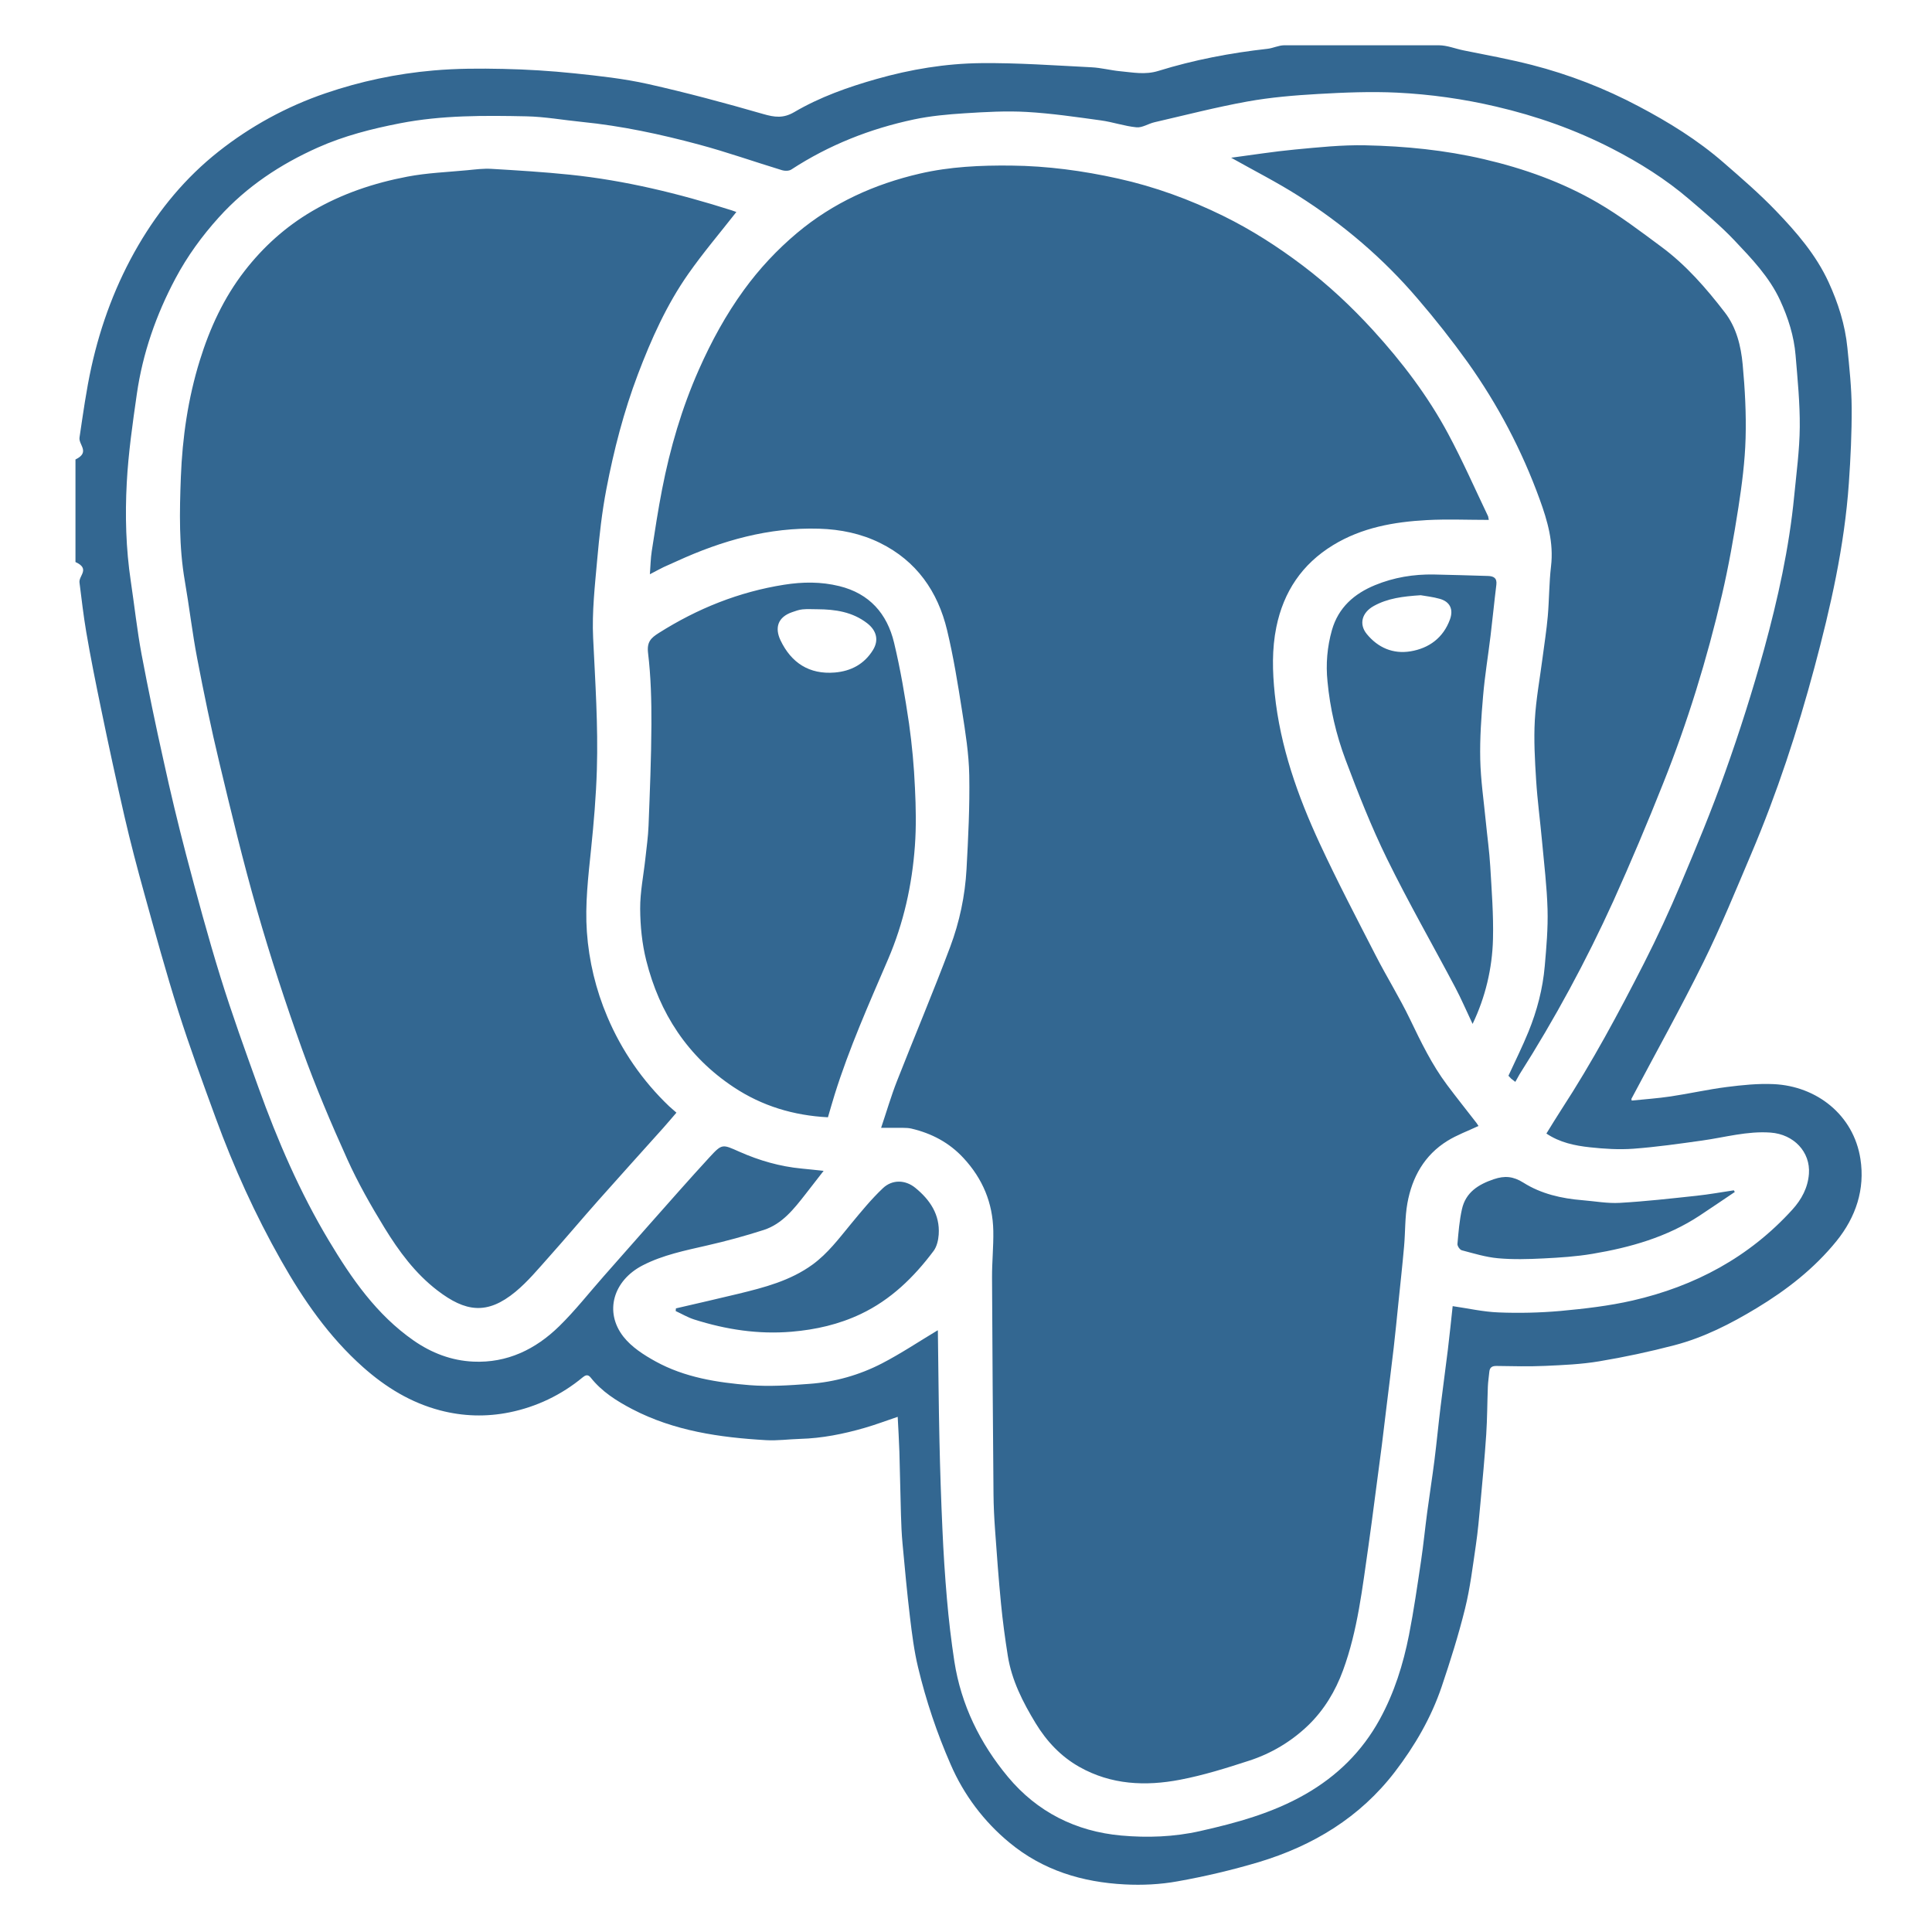
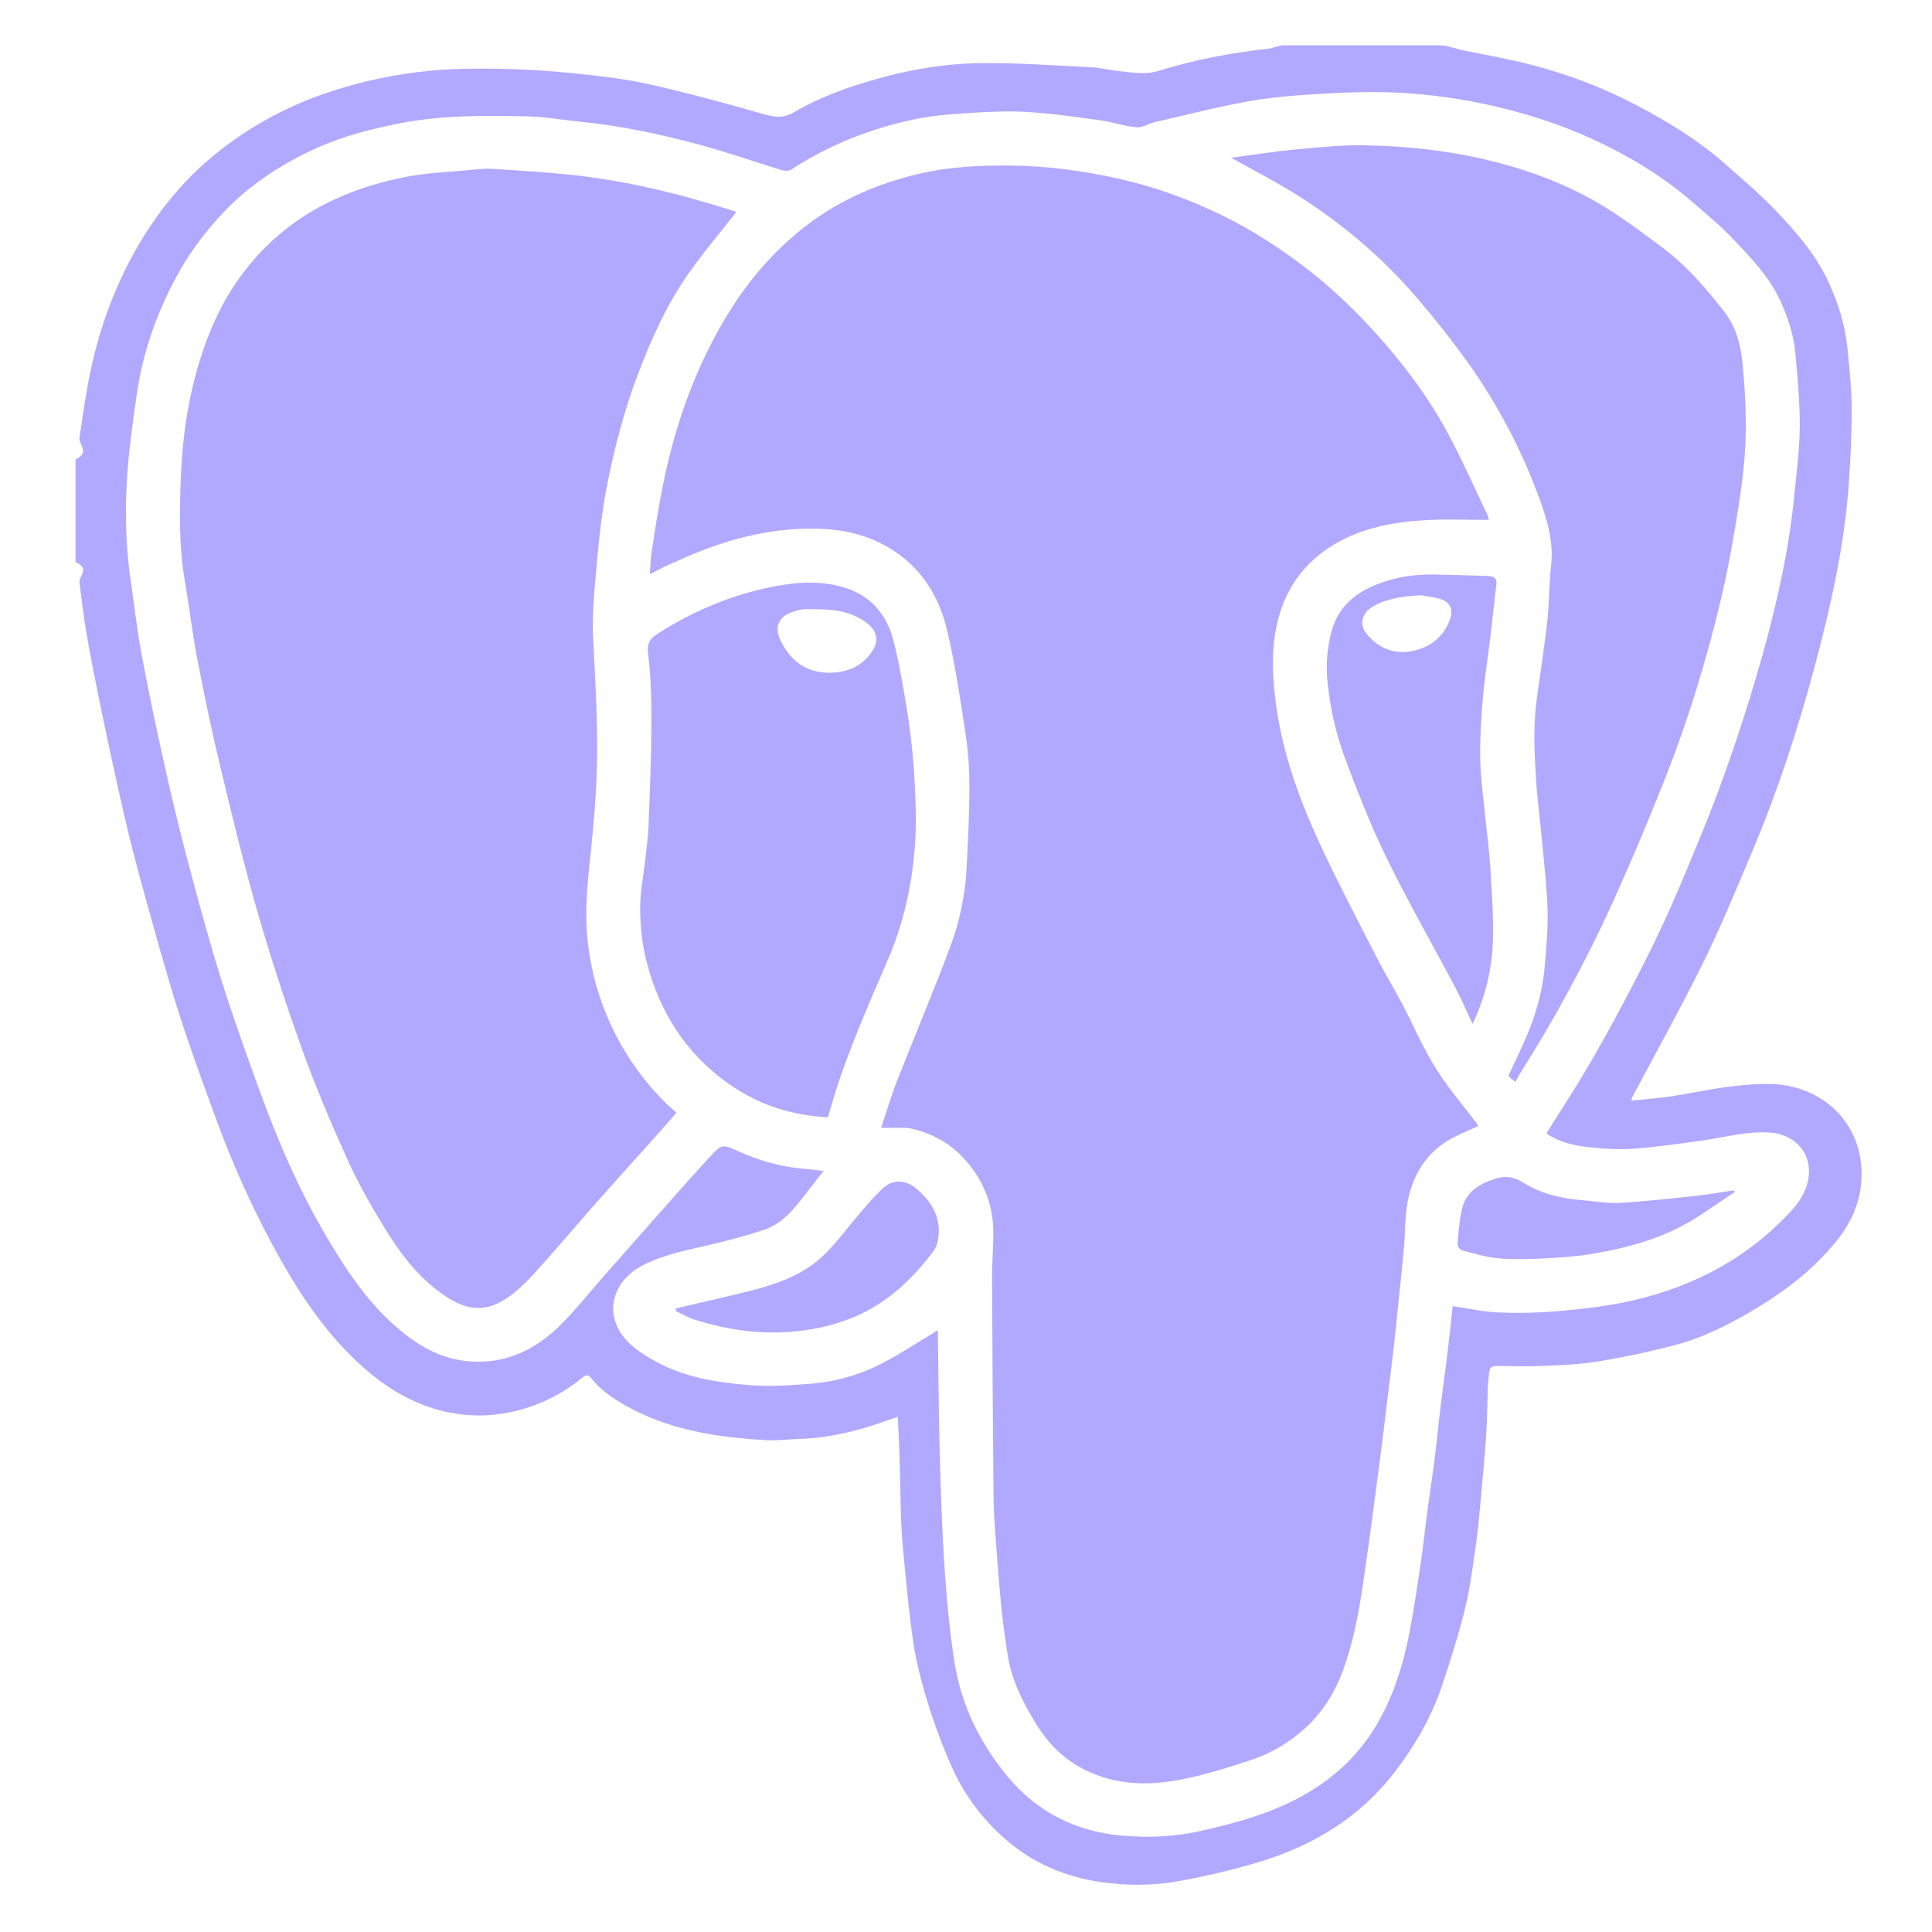
<svg xmlns="http://www.w3.org/2000/svg" width="128" height="128" viewBox="0 0 128 128" fill="none">
-   <path fill-rule="evenodd" clip-rule="evenodd" d="M123.258 76.784C122.808 73.866 120.357 71.955 117.506 71.826C116.474 71.779 115.426 71.887 114.397 72.018C113.154 72.176 111.926 72.456 110.686 72.641C109.829 72.769 108.96 72.828 108.104 72.916L108.083 72.805C109.681 69.787 111.346 66.802 112.858 63.741C114.017 61.393 115.009 58.96 116.034 56.547C117.73 52.549 119.085 48.427 120.207 44.238C121.282 40.227 122.202 36.172 122.491 32.011C122.607 30.349 122.687 28.68 122.678 27.016C122.67 25.689 122.527 24.36 122.394 23.037C122.244 21.521 121.786 20.084 121.152 18.701C120.316 16.879 119.02 15.384 117.656 13.964C116.564 12.827 115.363 11.791 114.172 10.756C112.474 9.279 110.565 8.1 108.582 7.053C106.336 5.859 103.956 4.936 101.492 4.303C99.999 3.922 98.472 3.639 96.96 3.337C96.416 3.227 95.871 3 95.327 3H85.086C84.716 3 84.349 3.191 83.976 3.233C81.524 3.506 79.101 3.968 76.748 4.697C75.868 4.97 75.064 4.798 74.228 4.721C73.587 4.662 72.957 4.49 72.316 4.458C69.874 4.336 67.429 4.157 64.988 4.183C62.649 4.207 60.334 4.592 58.07 5.235C56.175 5.773 54.321 6.43 52.623 7.426C51.896 7.852 51.32 7.772 50.568 7.555C48.041 6.826 45.496 6.141 42.929 5.566C41.329 5.208 39.684 5.03 38.05 4.859C36.482 4.696 34.908 4.598 33.332 4.565C31.794 4.532 30.245 4.533 28.714 4.669C26.275 4.881 23.872 5.389 21.556 6.182C18.991 7.058 16.595 8.365 14.47 10.047C12.303 11.762 10.565 13.856 9.167 16.247C7.694 18.77 6.684 21.471 6.056 24.308C5.716 25.845 5.501 27.425 5.268 28.986C5.195 29.472 6 29.958 5 30.442V37.236C6 37.688 5.208 38.139 5.266 38.592C5.405 39.681 5.528 40.779 5.712 41.86C6.003 43.571 6.348 45.277 6.7 46.977C7.189 49.353 7.704 51.724 8.246 54.088C8.642 55.808 9.093 57.518 9.565 59.219C10.286 61.817 10.996 64.42 11.811 66.989C12.568 69.376 13.435 71.729 14.295 74.082C15.486 77.337 16.912 80.487 18.622 83.506C20.101 86.12 21.791 88.568 24.058 90.582C25.552 91.909 27.215 92.929 29.151 93.439C30.672 93.839 32.218 93.887 33.775 93.568C35.549 93.207 37.206 92.413 38.599 91.257C38.762 91.123 38.941 91.021 39.134 91.267C39.869 92.198 40.853 92.819 41.882 93.356C44.659 94.804 47.685 95.238 50.759 95.415C51.503 95.458 52.255 95.351 53.005 95.33C54.466 95.29 55.886 95.005 57.283 94.601C58.015 94.389 58.73 94.12 59.475 93.869C59.514 94.662 59.564 95.426 59.587 96.19L59.691 100.356C59.71 100.99 59.735 101.626 59.794 102.257C59.945 103.884 60.093 105.512 60.287 107.134C60.422 108.252 60.562 109.379 60.825 110.47C61.352 112.672 62.074 114.824 62.983 116.898C63.853 118.912 65.19 120.689 66.883 122.083C69.103 123.919 71.705 124.702 74.515 124.847C75.677 124.908 76.872 124.851 78.016 124.643C79.834 124.32 81.633 123.894 83.403 123.368C86.994 122.284 90.098 120.412 92.417 117.387C93.737 115.663 94.821 113.798 95.517 111.739C96.091 110.038 96.632 108.32 97.062 106.579C97.402 105.207 97.57 103.792 97.777 102.391C97.914 101.464 97.996 100.528 98.082 99.594C98.222 98.077 98.365 96.561 98.466 95.041C98.536 93.983 98.533 92.92 98.575 91.86C98.588 91.537 98.64 91.216 98.67 90.894C98.698 90.596 98.848 90.493 99.152 90.498C100.223 90.514 101.296 90.542 102.364 90.494C103.561 90.44 104.769 90.389 105.947 90.191C107.626 89.911 109.291 89.555 110.937 89.124C112.88 88.616 114.662 87.706 116.377 86.669C118.375 85.462 120.196 84.046 121.674 82.222C122.959 80.631 123.568 78.792 123.258 76.784ZM119.846 77.766C119.78 78.681 119.361 79.465 118.753 80.135C115.884 83.298 112.285 85.217 108.168 86.162C106.604 86.52 104.99 86.706 103.389 86.854C102.021 86.974 100.647 87.007 99.275 86.951C98.269 86.913 97.271 86.683 96.243 86.535C96.14 87.475 96.042 88.454 95.923 89.431L95.444 93.176C95.299 94.363 95.186 95.554 95.037 96.74C94.891 97.891 94.709 99.038 94.556 100.189C94.413 101.261 94.308 102.338 94.149 103.408C93.904 105.048 93.67 106.692 93.35 108.319C92.966 110.264 92.377 112.148 91.416 113.902C90.244 116.043 88.582 117.674 86.467 118.882C84.287 120.128 81.904 120.776 79.488 121.318C77.778 121.702 76.016 121.765 74.284 121.609C71.28 121.337 68.716 120.052 66.778 117.723C64.928 115.5 63.676 112.952 63.228 110.068C63.019 108.695 62.855 107.316 62.737 105.932C62.604 104.394 62.505 102.854 62.438 101.312C62.349 99.356 62.284 97.399 62.241 95.441C62.188 93.035 62.171 90.629 62.137 88.223L62.131 88.131C60.907 88.865 59.704 89.669 58.428 90.331C56.937 91.102 55.304 91.563 53.63 91.684C52.312 91.784 50.977 91.875 49.665 91.77C47.514 91.597 45.365 91.26 43.439 90.201C42.658 89.771 41.843 89.248 41.305 88.561C40.015 86.915 40.633 84.835 42.578 83.834C43.922 83.141 45.389 82.852 46.846 82.515C48.114 82.227 49.369 81.884 50.607 81.486C51.829 81.086 52.6 80.095 53.361 79.123L54.567 77.572C54.064 77.519 53.59 77.465 53.116 77.421C51.677 77.285 50.304 76.889 48.991 76.307C47.867 75.81 47.85 75.756 47.026 76.65C45.65 78.144 44.312 79.673 42.964 81.192C41.972 82.309 40.986 83.433 39.999 84.553C39.021 85.661 38.105 86.832 37.052 87.863C35.488 89.394 33.603 90.315 31.354 90.211C29.911 90.145 28.59 89.639 27.402 88.812C24.95 87.104 23.298 84.715 21.794 82.206C19.867 78.991 18.388 75.566 17.122 72.047C16.246 69.615 15.366 67.181 14.601 64.714C13.77 62.033 13.041 59.318 12.324 56.604C11.788 54.553 11.294 52.492 10.842 50.422C10.315 48.071 9.826 45.711 9.378 43.343C9.08 41.744 8.907 40.122 8.666 38.512C8.341 36.342 8.281 34.152 8.399 31.973C8.504 30.01 8.786 28.052 9.066 26.102C9.454 23.404 10.343 20.858 11.622 18.454C12.405 16.981 13.377 15.642 14.501 14.398C16.346 12.356 18.579 10.88 21.063 9.772C22.799 8.998 24.633 8.532 26.502 8.168C29.276 7.628 32.075 7.649 34.875 7.707C36.099 7.732 37.318 7.955 38.541 8.076C41.174 8.338 43.755 8.892 46.303 9.576C48.16 10.074 49.979 10.719 51.821 11.279C52.006 11.335 52.277 11.33 52.428 11.231C54.924 9.602 57.652 8.527 60.553 7.912C61.654 7.679 62.79 7.577 63.916 7.505C65.285 7.418 66.665 7.338 68.031 7.417C69.673 7.511 71.307 7.753 72.939 7.977C73.731 8.085 74.504 8.36 75.298 8.435C75.678 8.471 76.081 8.193 76.483 8.1C78.532 7.627 80.572 7.1 82.639 6.726C84.178 6.448 85.75 6.317 87.315 6.227C89.06 6.127 90.818 6.054 92.562 6.138C94.77 6.247 96.964 6.556 99.117 7.061C101.794 7.684 104.362 8.589 106.803 9.845C108.627 10.783 110.361 11.871 111.922 13.209C112.945 14.087 113.992 14.954 114.916 15.932C116.056 17.138 117.219 18.345 117.934 19.89C118.472 21.055 118.856 22.261 118.962 23.537C119.094 25.123 119.254 26.715 119.239 28.303C119.225 29.822 119.018 31.34 118.871 32.855C118.537 36.309 117.786 39.688 116.874 43.022C116.111 45.776 115.248 48.501 114.285 51.192C113.406 53.673 112.392 56.109 111.367 58.535C110.612 60.332 109.793 62.101 108.909 63.838C107.232 67.124 105.488 70.376 103.471 73.471C103.123 74.006 102.793 74.554 102.453 75.1C103.333 75.694 104.33 75.903 105.334 76.011C106.289 76.115 107.263 76.177 108.217 76.106C109.744 75.993 111.266 75.775 112.784 75.562C114.288 75.352 115.762 74.924 117.306 75.037C118.848 75.149 119.951 76.321 119.846 77.766ZM97.833 74.413C97.178 73.567 96.51 72.731 95.869 71.875C94.863 70.531 94.14 69.03 93.414 67.522C92.726 66.093 91.882 64.74 91.157 63.327C89.892 60.862 88.604 58.405 87.439 55.892C85.974 52.735 84.819 49.466 84.455 45.969C84.301 44.489 84.262 43.011 84.561 41.545C85.04 39.204 86.263 37.373 88.319 36.117C90.226 34.952 92.351 34.576 94.528 34.458C95.879 34.385 97.236 34.445 98.638 34.445L98.591 34.208C97.719 32.385 96.904 30.531 95.95 28.751C94.604 26.239 92.882 23.974 90.964 21.874C89.543 20.319 88.004 18.876 86.318 17.601C84.66 16.346 82.913 15.225 81.049 14.308C78.826 13.215 76.511 12.37 74.082 11.831C71.748 11.313 69.399 10.996 67.005 10.97C64.963 10.948 62.934 11.04 60.945 11.501C57.943 12.196 55.197 13.432 52.808 15.434C51.486 16.543 50.305 17.809 49.291 19.204C48.095 20.847 47.13 22.621 46.305 24.481C45.173 27.033 44.396 29.689 43.865 32.419C43.599 33.78 43.391 35.153 43.179 36.525C43.105 37.005 43.099 37.496 43.056 38.046C43.425 37.854 43.691 37.706 43.963 37.574L44.848 37.177C47.841 35.808 50.942 34.927 54.275 35.028C55.691 35.071 57.046 35.351 58.305 35.971C60.72 37.162 62.133 39.187 62.747 41.75C63.171 43.519 63.461 45.323 63.743 47.122C63.964 48.527 64.19 49.947 64.216 51.364C64.253 53.435 64.148 55.51 64.035 57.58C63.938 59.34 63.574 61.075 62.955 62.726C61.835 65.719 60.587 68.663 59.421 71.639C59.036 72.622 58.74 73.64 58.376 74.721C58.938 74.721 59.394 74.717 59.85 74.723C60.028 74.726 60.21 74.731 60.382 74.772C61.722 75.088 62.884 75.695 63.837 76.726C65.108 78.098 65.775 79.699 65.809 81.552C65.828 82.579 65.72 83.609 65.725 84.636C65.746 89.422 65.782 94.208 65.822 98.993C65.829 99.775 65.868 100.558 65.924 101.339C66.041 102.974 66.159 104.61 66.319 106.241C66.431 107.398 66.587 108.553 66.77 109.702C67.029 111.33 67.77 112.779 68.611 114.164C69.335 115.355 70.276 116.367 71.516 117.065C73.623 118.251 75.892 118.35 78.179 117.913C79.724 117.618 81.241 117.144 82.741 116.655C84.216 116.182 85.563 115.376 86.678 114.301C87.729 113.282 88.475 112.04 88.978 110.669C89.954 108.01 90.258 105.21 90.662 102.432C90.813 101.392 90.944 100.349 91.082 99.307C91.239 98.121 91.398 96.936 91.55 95.751C91.662 94.868 91.764 93.983 91.872 93.1C92.026 91.832 92.189 90.565 92.336 89.296C92.449 88.315 92.545 87.33 92.645 86.347C92.774 85.091 92.913 83.835 93.024 82.577C93.11 81.622 93.075 80.65 93.244 79.713C93.555 77.995 94.367 76.533 95.89 75.588C96.527 75.193 97.246 74.933 97.953 74.599L97.833 74.413ZM40.236 67.361C39.477 65.575 39.019 63.675 38.882 61.739C38.754 59.914 38.971 58.096 39.158 56.279C39.34 54.519 39.491 52.751 39.544 50.983C39.632 48.077 39.436 45.175 39.297 42.271C39.213 40.542 39.414 38.792 39.568 37.059C39.707 35.498 39.88 33.933 40.175 32.395C40.67 29.814 41.327 27.27 42.261 24.804C43.148 22.466 44.167 20.189 45.606 18.139C46.592 16.733 47.711 15.419 48.786 14.045L48.467 13.932C44.969 12.821 41.414 11.953 37.758 11.574C36.029 11.395 34.294 11.29 32.56 11.187C32.028 11.155 31.488 11.227 30.954 11.278C29.632 11.404 28.294 11.454 26.993 11.702C24.779 12.123 22.655 12.831 20.688 13.984C18.922 15.019 17.439 16.357 16.197 17.962C14.825 19.734 13.902 21.738 13.239 23.875C12.456 26.396 12.083 28.99 11.982 31.608C11.894 33.903 11.85 36.211 12.246 38.497C12.541 40.199 12.738 41.919 13.063 43.614C13.506 45.925 13.981 48.231 14.53 50.518C15.315 53.792 16.099 57.071 17.029 60.305C17.919 63.404 18.923 66.475 20.011 69.509C20.901 71.985 21.93 74.415 23.014 76.813C23.72 78.375 24.575 79.878 25.471 81.341C26.424 82.894 27.508 84.368 28.979 85.495C30.835 86.918 32.272 87.139 34.158 85.578C34.966 84.909 35.649 84.083 36.352 83.296C37.469 82.046 38.547 80.762 39.659 79.508C41.075 77.91 42.509 76.329 43.932 74.739C44.233 74.403 44.522 74.057 44.815 73.717L44.331 73.292C42.574 71.617 41.18 69.598 40.236 67.361ZM93.924 19.792C95.088 21.145 96.192 22.547 97.233 23.996C99.233 26.805 100.831 29.838 102.008 33.083C102.529 34.513 102.945 35.957 102.759 37.522C102.63 38.618 102.641 39.73 102.544 40.832C102.463 41.749 102.318 42.661 102.199 43.575C102.021 44.953 101.763 46.327 101.686 47.711C101.613 49.028 101.689 50.359 101.772 51.679C101.856 53.02 102.037 54.355 102.16 55.694C102.299 57.212 102.486 58.73 102.529 60.251C102.564 61.5 102.453 62.757 102.344 64.004C102.214 65.506 101.833 66.96 101.265 68.355C100.866 69.337 100.389 70.289 99.938 71.272L100.119 71.464L100.394 71.677L100.671 71.181C103.01 67.5 105.089 63.659 106.893 59.688C108.047 57.124 109.143 54.535 110.18 51.922C111.804 47.858 113.089 43.68 114.083 39.419C114.529 37.506 114.87 35.564 115.173 33.622C115.409 32.104 115.606 30.568 115.65 29.036C115.697 27.411 115.607 25.773 115.457 24.152C115.345 22.928 115.043 21.696 114.276 20.701C113.043 19.099 111.712 17.567 110.075 16.355C108.697 15.334 107.324 14.287 105.845 13.428C103.5 12.068 100.962 11.162 98.31 10.545C95.722 9.942 93.1 9.682 90.461 9.627C88.905 9.594 87.342 9.761 85.789 9.907C84.382 10.039 82.984 10.264 81.567 10.45C83.087 11.305 84.586 12.065 86 12.961C88.973 14.844 91.637 17.11 93.924 19.792ZM55.299 72.514C56.26 69.441 57.569 66.507 58.837 63.555C59.865 61.161 60.427 58.639 60.614 56.049C60.707 54.772 60.681 53.479 60.618 52.198C60.556 50.773 60.425 49.352 60.226 47.939C59.96 46.138 59.657 44.336 59.231 42.568C58.769 40.655 57.604 39.323 55.608 38.832C54.392 38.533 53.184 38.545 51.955 38.739C48.953 39.212 46.205 40.318 43.645 41.938C43.13 42.264 42.847 42.527 42.936 43.266C43.124 44.831 43.165 46.421 43.158 48.001C43.148 50.237 43.053 52.473 42.968 54.708C42.94 55.436 42.835 56.16 42.757 56.885C42.637 57.995 42.406 59.104 42.413 60.212C42.42 61.354 42.537 62.523 42.814 63.629C43.694 67.136 45.558 70.006 48.613 72.031C50.492 73.276 52.571 73.904 54.853 74.023C55.008 73.499 55.146 73.004 55.299 72.514ZM51.713 42.427C51.311 41.583 51.541 40.884 52.473 40.56C52.7 40.48 52.934 40.395 53.17 40.372C53.494 40.34 53.824 40.364 54.152 40.364C55.334 40.37 56.471 40.535 57.447 41.287C58.073 41.769 58.241 42.409 57.836 43.066C57.261 43.998 56.384 44.466 55.307 44.556C53.61 44.697 52.419 43.906 51.713 42.427ZM98.753 42.119C98.889 40.995 98.998 39.868 99.137 38.744C99.193 38.292 98.955 38.17 98.576 38.159C97.384 38.126 96.192 38.084 95 38.062C93.656 38.038 92.348 38.254 91.104 38.765C89.724 39.333 88.673 40.243 88.244 41.745C87.93 42.853 87.831 44.01 87.951 45.155C88.118 46.925 88.519 48.666 89.144 50.331C89.978 52.552 90.851 54.772 91.894 56.9C93.307 59.781 94.906 62.57 96.407 65.407C96.808 66.164 97.145 66.954 97.563 67.838C98.406 66.081 98.866 64.164 98.914 62.216C98.955 60.606 98.826 58.989 98.732 57.378C98.673 56.392 98.534 55.412 98.438 54.428C98.304 53.057 98.101 51.687 98.07 50.313C98.039 48.916 98.138 47.511 98.258 46.116C98.371 44.778 98.592 43.451 98.753 42.119ZM96.064 41.037C95.621 42.26 94.674 42.95 93.446 43.153C92.301 43.341 91.298 42.918 90.552 42.005C90.021 41.355 90.224 40.585 91.02 40.146C91.934 39.64 92.939 39.512 94.124 39.435C94.446 39.494 94.931 39.543 95.392 39.675C96.061 39.864 96.308 40.367 96.064 41.037ZM60.642 78.697C59.987 78.162 59.121 78.131 58.498 78.718C57.725 79.448 57.045 80.283 56.365 81.106C55.58 82.057 54.844 83.046 53.831 83.783C52.357 84.854 50.639 85.298 48.912 85.718C47.539 86.052 46.16 86.362 44.783 86.683L44.766 86.861C45.175 87.05 45.571 87.286 45.997 87.421C48.097 88.086 50.233 88.417 52.452 88.229C54.054 88.093 55.58 87.744 57.026 87.058C59.016 86.115 60.547 84.621 61.849 82.883C62.067 82.593 62.166 82.164 62.192 81.79C62.281 80.469 61.61 79.487 60.642 78.697ZM112.393 79.223C110.703 79.404 109.011 79.596 107.316 79.693C106.498 79.74 105.668 79.584 104.842 79.517C103.457 79.405 102.105 79.097 100.934 78.357C100.256 77.93 99.693 77.882 98.973 78.124C97.945 78.47 97.106 78.996 96.858 80.11C96.689 80.863 96.628 81.643 96.56 82.414C96.547 82.55 96.717 82.8 96.847 82.834C97.64 83.043 98.437 83.29 99.248 83.363C100.244 83.453 101.258 83.424 102.261 83.374C103.344 83.32 104.434 83.25 105.501 83.07C108.016 82.648 110.449 81.96 112.61 80.534C113.389 80.019 114.161 79.493 114.935 78.972L114.871 78.862C114.045 78.985 113.223 79.135 112.393 79.223Z" fill="#336791" />
+   <path fill-rule="evenodd" clip-rule="evenodd" d="M123.258 76.784C122.808 73.866 120.357 71.955 117.506 71.826C116.474 71.779 115.426 71.887 114.397 72.018C113.154 72.176 111.926 72.456 110.686 72.641C109.829 72.769 108.96 72.828 108.104 72.916L108.083 72.805C109.681 69.787 111.346 66.802 112.858 63.741C114.017 61.393 115.009 58.96 116.034 56.547C117.73 52.549 119.085 48.427 120.207 44.238C121.282 40.227 122.202 36.172 122.491 32.011C122.607 30.349 122.687 28.68 122.678 27.016C122.67 25.689 122.527 24.36 122.394 23.037C122.244 21.521 121.786 20.084 121.152 18.701C120.316 16.879 119.02 15.384 117.656 13.964C116.564 12.827 115.363 11.791 114.172 10.756C112.474 9.279 110.565 8.1 108.582 7.053C106.336 5.859 103.956 4.936 101.492 4.303C99.999 3.922 98.472 3.639 96.96 3.337C96.416 3.227 95.871 3 95.327 3H85.086C84.716 3 84.349 3.191 83.976 3.233C81.524 3.506 79.101 3.968 76.748 4.697C75.868 4.97 75.064 4.798 74.228 4.721C73.587 4.662 72.957 4.49 72.316 4.458C69.874 4.336 67.429 4.157 64.988 4.183C62.649 4.207 60.334 4.592 58.07 5.235C56.175 5.773 54.321 6.43 52.623 7.426C51.896 7.852 51.32 7.772 50.568 7.555C48.041 6.826 45.496 6.141 42.929 5.566C41.329 5.208 39.684 5.03 38.05 4.859C36.482 4.696 34.908 4.598 33.332 4.565C31.794 4.532 30.245 4.533 28.714 4.669C26.275 4.881 23.872 5.389 21.556 6.182C18.991 7.058 16.595 8.365 14.47 10.047C12.303 11.762 10.565 13.856 9.167 16.247C7.694 18.77 6.684 21.471 6.056 24.308C5.716 25.845 5.501 27.425 5.268 28.986C5.195 29.472 6 29.958 5 30.442V37.236C6 37.688 5.208 38.139 5.266 38.592C5.405 39.681 5.528 40.779 5.712 41.86C6.003 43.571 6.348 45.277 6.7 46.977C7.189 49.353 7.704 51.724 8.246 54.088C8.642 55.808 9.093 57.518 9.565 59.219C10.286 61.817 10.996 64.42 11.811 66.989C12.568 69.376 13.435 71.729 14.295 74.082C15.486 77.337 16.912 80.487 18.622 83.506C20.101 86.12 21.791 88.568 24.058 90.582C25.552 91.909 27.215 92.929 29.151 93.439C30.672 93.839 32.218 93.887 33.775 93.568C35.549 93.207 37.206 92.413 38.599 91.257C38.762 91.123 38.941 91.021 39.134 91.267C39.869 92.198 40.853 92.819 41.882 93.356C44.659 94.804 47.685 95.238 50.759 95.415C51.503 95.458 52.255 95.351 53.005 95.33C54.466 95.29 55.886 95.005 57.283 94.601C58.015 94.389 58.73 94.12 59.475 93.869C59.514 94.662 59.564 95.426 59.587 96.19L59.691 100.356C59.71 100.99 59.735 101.626 59.794 102.257C59.945 103.884 60.093 105.512 60.287 107.134C60.422 108.252 60.562 109.379 60.825 110.47C61.352 112.672 62.074 114.824 62.983 116.898C63.853 118.912 65.19 120.689 66.883 122.083C69.103 123.919 71.705 124.702 74.515 124.847C75.677 124.908 76.872 124.851 78.016 124.643C79.834 124.32 81.633 123.894 83.403 123.368C86.994 122.284 90.098 120.412 92.417 117.387C93.737 115.663 94.821 113.798 95.517 111.739C96.091 110.038 96.632 108.32 97.062 106.579C97.402 105.207 97.57 103.792 97.777 102.391C97.914 101.464 97.996 100.528 98.082 99.594C98.222 98.077 98.365 96.561 98.466 95.041C98.536 93.983 98.533 92.92 98.575 91.86C98.588 91.537 98.64 91.216 98.67 90.894C98.698 90.596 98.848 90.493 99.152 90.498C100.223 90.514 101.296 90.542 102.364 90.494C103.561 90.44 104.769 90.389 105.947 90.191C107.626 89.911 109.291 89.555 110.937 89.124C112.88 88.616 114.662 87.706 116.377 86.669C118.375 85.462 120.196 84.046 121.674 82.222C122.959 80.631 123.568 78.792 123.258 76.784ZM119.846 77.766C119.78 78.681 119.361 79.465 118.753 80.135C115.884 83.298 112.285 85.217 108.168 86.162C106.604 86.52 104.99 86.706 103.389 86.854C102.021 86.974 100.647 87.007 99.275 86.951C98.269 86.913 97.271 86.683 96.243 86.535C96.14 87.475 96.042 88.454 95.923 89.431L95.444 93.176C95.299 94.363 95.186 95.554 95.037 96.74C94.891 97.891 94.709 99.038 94.556 100.189C94.413 101.261 94.308 102.338 94.149 103.408C93.904 105.048 93.67 106.692 93.35 108.319C92.966 110.264 92.377 112.148 91.416 113.902C90.244 116.043 88.582 117.674 86.467 118.882C84.287 120.128 81.904 120.776 79.488 121.318C77.778 121.702 76.016 121.765 74.284 121.609C71.28 121.337 68.716 120.052 66.778 117.723C64.928 115.5 63.676 112.952 63.228 110.068C63.019 108.695 62.855 107.316 62.737 105.932C62.604 104.394 62.505 102.854 62.438 101.312C62.349 99.356 62.284 97.399 62.241 95.441C62.188 93.035 62.171 90.629 62.137 88.223L62.131 88.131C60.907 88.865 59.704 89.669 58.428 90.331C56.937 91.102 55.304 91.563 53.63 91.684C52.312 91.784 50.977 91.875 49.665 91.77C47.514 91.597 45.365 91.26 43.439 90.201C42.658 89.771 41.843 89.248 41.305 88.561C40.015 86.915 40.633 84.835 42.578 83.834C43.922 83.141 45.389 82.852 46.846 82.515C48.114 82.227 49.369 81.884 50.607 81.486C51.829 81.086 52.6 80.095 53.361 79.123L54.567 77.572C54.064 77.519 53.59 77.465 53.116 77.421C51.677 77.285 50.304 76.889 48.991 76.307C47.867 75.81 47.85 75.756 47.026 76.65C45.65 78.144 44.312 79.673 42.964 81.192C41.972 82.309 40.986 83.433 39.999 84.553C39.021 85.661 38.105 86.832 37.052 87.863C35.488 89.394 33.603 90.315 31.354 90.211C29.911 90.145 28.59 89.639 27.402 88.812C24.95 87.104 23.298 84.715 21.794 82.206C19.867 78.991 18.388 75.566 17.122 72.047C16.246 69.615 15.366 67.181 14.601 64.714C13.77 62.033 13.041 59.318 12.324 56.604C11.788 54.553 11.294 52.492 10.842 50.422C10.315 48.071 9.826 45.711 9.378 43.343C9.08 41.744 8.907 40.122 8.666 38.512C8.341 36.342 8.281 34.152 8.399 31.973C8.504 30.01 8.786 28.052 9.066 26.102C9.454 23.404 10.343 20.858 11.622 18.454C12.405 16.981 13.377 15.642 14.501 14.398C16.346 12.356 18.579 10.88 21.063 9.772C22.799 8.998 24.633 8.532 26.502 8.168C29.276 7.628 32.075 7.649 34.875 7.707C36.099 7.732 37.318 7.955 38.541 8.076C41.174 8.338 43.755 8.892 46.303 9.576C48.16 10.074 49.979 10.719 51.821 11.279C52.006 11.335 52.277 11.33 52.428 11.231C54.924 9.602 57.652 8.527 60.553 7.912C61.654 7.679 62.79 7.577 63.916 7.505C65.285 7.418 66.665 7.338 68.031 7.417C69.673 7.511 71.307 7.753 72.939 7.977C73.731 8.085 74.504 8.36 75.298 8.435C75.678 8.471 76.081 8.193 76.483 8.1C78.532 7.627 80.572 7.1 82.639 6.726C84.178 6.448 85.75 6.317 87.315 6.227C89.06 6.127 90.818 6.054 92.562 6.138C94.77 6.247 96.964 6.556 99.117 7.061C101.794 7.684 104.362 8.589 106.803 9.845C108.627 10.783 110.361 11.871 111.922 13.209C112.945 14.087 113.992 14.954 114.916 15.932C116.056 17.138 117.219 18.345 117.934 19.89C118.472 21.055 118.856 22.261 118.962 23.537C119.094 25.123 119.254 26.715 119.239 28.303C119.225 29.822 119.018 31.34 118.871 32.855C118.537 36.309 117.786 39.688 116.874 43.022C116.111 45.776 115.248 48.501 114.285 51.192C113.406 53.673 112.392 56.109 111.367 58.535C110.612 60.332 109.793 62.101 108.909 63.838C107.232 67.124 105.488 70.376 103.471 73.471C103.123 74.006 102.793 74.554 102.453 75.1C103.333 75.694 104.33 75.903 105.334 76.011C106.289 76.115 107.263 76.177 108.217 76.106C109.744 75.993 111.266 75.775 112.784 75.562C114.288 75.352 115.762 74.924 117.306 75.037C118.848 75.149 119.951 76.321 119.846 77.766ZM97.833 74.413C97.178 73.567 96.51 72.731 95.869 71.875C94.863 70.531 94.14 69.03 93.414 67.522C92.726 66.093 91.882 64.74 91.157 63.327C89.892 60.862 88.604 58.405 87.439 55.892C85.974 52.735 84.819 49.466 84.455 45.969C84.301 44.489 84.262 43.011 84.561 41.545C85.04 39.204 86.263 37.373 88.319 36.117C90.226 34.952 92.351 34.576 94.528 34.458C95.879 34.385 97.236 34.445 98.638 34.445L98.591 34.208C97.719 32.385 96.904 30.531 95.95 28.751C94.604 26.239 92.882 23.974 90.964 21.874C89.543 20.319 88.004 18.876 86.318 17.601C84.66 16.346 82.913 15.225 81.049 14.308C78.826 13.215 76.511 12.37 74.082 11.831C71.748 11.313 69.399 10.996 67.005 10.97C64.963 10.948 62.934 11.04 60.945 11.501C57.943 12.196 55.197 13.432 52.808 15.434C51.486 16.543 50.305 17.809 49.291 19.204C48.095 20.847 47.13 22.621 46.305 24.481C45.173 27.033 44.396 29.689 43.865 32.419C43.599 33.78 43.391 35.153 43.179 36.525C43.105 37.005 43.099 37.496 43.056 38.046C43.425 37.854 43.691 37.706 43.963 37.574L44.848 37.177C47.841 35.808 50.942 34.927 54.275 35.028C55.691 35.071 57.046 35.351 58.305 35.971C60.72 37.162 62.133 39.187 62.747 41.75C63.171 43.519 63.461 45.323 63.743 47.122C63.964 48.527 64.19 49.947 64.216 51.364C64.253 53.435 64.148 55.51 64.035 57.58C63.938 59.34 63.574 61.075 62.955 62.726C61.835 65.719 60.587 68.663 59.421 71.639C59.036 72.622 58.74 73.64 58.376 74.721C58.938 74.721 59.394 74.717 59.85 74.723C60.028 74.726 60.21 74.731 60.382 74.772C61.722 75.088 62.884 75.695 63.837 76.726C65.108 78.098 65.775 79.699 65.809 81.552C65.828 82.579 65.72 83.609 65.725 84.636C65.746 89.422 65.782 94.208 65.822 98.993C65.829 99.775 65.868 100.558 65.924 101.339C66.041 102.974 66.159 104.61 66.319 106.241C66.431 107.398 66.587 108.553 66.77 109.702C67.029 111.33 67.77 112.779 68.611 114.164C69.335 115.355 70.276 116.367 71.516 117.065C73.623 118.251 75.892 118.35 78.179 117.913C79.724 117.618 81.241 117.144 82.741 116.655C84.216 116.182 85.563 115.376 86.678 114.301C87.729 113.282 88.475 112.04 88.978 110.669C89.954 108.01 90.258 105.21 90.662 102.432C90.813 101.392 90.944 100.349 91.082 99.307C91.239 98.121 91.398 96.936 91.55 95.751C91.662 94.868 91.764 93.983 91.872 93.1C92.026 91.832 92.189 90.565 92.336 89.296C92.449 88.315 92.545 87.33 92.645 86.347C92.774 85.091 92.913 83.835 93.024 82.577C93.11 81.622 93.075 80.65 93.244 79.713C93.555 77.995 94.367 76.533 95.89 75.588C96.527 75.193 97.246 74.933 97.953 74.599L97.833 74.413ZM40.236 67.361C39.477 65.575 39.019 63.675 38.882 61.739C38.754 59.914 38.971 58.096 39.158 56.279C39.34 54.519 39.491 52.751 39.544 50.983C39.632 48.077 39.436 45.175 39.297 42.271C39.213 40.542 39.414 38.792 39.568 37.059C39.707 35.498 39.88 33.933 40.175 32.395C40.67 29.814 41.327 27.27 42.261 24.804C43.148 22.466 44.167 20.189 45.606 18.139C46.592 16.733 47.711 15.419 48.786 14.045L48.467 13.932C44.969 12.821 41.414 11.953 37.758 11.574C36.029 11.395 34.294 11.29 32.56 11.187C32.028 11.155 31.488 11.227 30.954 11.278C29.632 11.404 28.294 11.454 26.993 11.702C24.779 12.123 22.655 12.831 20.688 13.984C18.922 15.019 17.439 16.357 16.197 17.962C14.825 19.734 13.902 21.738 13.239 23.875C12.456 26.396 12.083 28.99 11.982 31.608C11.894 33.903 11.85 36.211 12.246 38.497C12.541 40.199 12.738 41.919 13.063 43.614C13.506 45.925 13.981 48.231 14.53 50.518C15.315 53.792 16.099 57.071 17.029 60.305C17.919 63.404 18.923 66.475 20.011 69.509C20.901 71.985 21.93 74.415 23.014 76.813C23.72 78.375 24.575 79.878 25.471 81.341C26.424 82.894 27.508 84.368 28.979 85.495C30.835 86.918 32.272 87.139 34.158 85.578C34.966 84.909 35.649 84.083 36.352 83.296C37.469 82.046 38.547 80.762 39.659 79.508C41.075 77.91 42.509 76.329 43.932 74.739C44.233 74.403 44.522 74.057 44.815 73.717L44.331 73.292C42.574 71.617 41.18 69.598 40.236 67.361ZM93.924 19.792C95.088 21.145 96.192 22.547 97.233 23.996C99.233 26.805 100.831 29.838 102.008 33.083C102.529 34.513 102.945 35.957 102.759 37.522C102.63 38.618 102.641 39.73 102.544 40.832C102.463 41.749 102.318 42.661 102.199 43.575C102.021 44.953 101.763 46.327 101.686 47.711C101.613 49.028 101.689 50.359 101.772 51.679C101.856 53.02 102.037 54.355 102.16 55.694C102.299 57.212 102.486 58.73 102.529 60.251C102.564 61.5 102.453 62.757 102.344 64.004C102.214 65.506 101.833 66.96 101.265 68.355C100.866 69.337 100.389 70.289 99.938 71.272L100.119 71.464L100.394 71.677L100.671 71.181C103.01 67.5 105.089 63.659 106.893 59.688C108.047 57.124 109.143 54.535 110.18 51.922C111.804 47.858 113.089 43.68 114.083 39.419C114.529 37.506 114.87 35.564 115.173 33.622C115.409 32.104 115.606 30.568 115.65 29.036C115.697 27.411 115.607 25.773 115.457 24.152C115.345 22.928 115.043 21.696 114.276 20.701C113.043 19.099 111.712 17.567 110.075 16.355C108.697 15.334 107.324 14.287 105.845 13.428C103.5 12.068 100.962 11.162 98.31 10.545C95.722 9.942 93.1 9.682 90.461 9.627C88.905 9.594 87.342 9.761 85.789 9.907C84.382 10.039 82.984 10.264 81.567 10.45C83.087 11.305 84.586 12.065 86 12.961C88.973 14.844 91.637 17.11 93.924 19.792ZM55.299 72.514C56.26 69.441 57.569 66.507 58.837 63.555C59.865 61.161 60.427 58.639 60.614 56.049C60.707 54.772 60.681 53.479 60.618 52.198C60.556 50.773 60.425 49.352 60.226 47.939C59.96 46.138 59.657 44.336 59.231 42.568C58.769 40.655 57.604 39.323 55.608 38.832C54.392 38.533 53.184 38.545 51.955 38.739C48.953 39.212 46.205 40.318 43.645 41.938C43.13 42.264 42.847 42.527 42.936 43.266C43.124 44.831 43.165 46.421 43.158 48.001C43.148 50.237 43.053 52.473 42.968 54.708C42.94 55.436 42.835 56.16 42.757 56.885C42.637 57.995 42.406 59.104 42.413 60.212C42.42 61.354 42.537 62.523 42.814 63.629C43.694 67.136 45.558 70.006 48.613 72.031C50.492 73.276 52.571 73.904 54.853 74.023C55.008 73.499 55.146 73.004 55.299 72.514ZM51.713 42.427C51.311 41.583 51.541 40.884 52.473 40.56C52.7 40.48 52.934 40.395 53.17 40.372C53.494 40.34 53.824 40.364 54.152 40.364C55.334 40.37 56.471 40.535 57.447 41.287C58.073 41.769 58.241 42.409 57.836 43.066C57.261 43.998 56.384 44.466 55.307 44.556C53.61 44.697 52.419 43.906 51.713 42.427ZM98.753 42.119C98.889 40.995 98.998 39.868 99.137 38.744C99.193 38.292 98.955 38.17 98.576 38.159C97.384 38.126 96.192 38.084 95 38.062C93.656 38.038 92.348 38.254 91.104 38.765C89.724 39.333 88.673 40.243 88.244 41.745C87.93 42.853 87.831 44.01 87.951 45.155C88.118 46.925 88.519 48.666 89.144 50.331C89.978 52.552 90.851 54.772 91.894 56.9C93.307 59.781 94.906 62.57 96.407 65.407C96.808 66.164 97.145 66.954 97.563 67.838C98.406 66.081 98.866 64.164 98.914 62.216C98.955 60.606 98.826 58.989 98.732 57.378C98.673 56.392 98.534 55.412 98.438 54.428C98.304 53.057 98.101 51.687 98.07 50.313C98.039 48.916 98.138 47.511 98.258 46.116C98.371 44.778 98.592 43.451 98.753 42.119ZM96.064 41.037C95.621 42.26 94.674 42.95 93.446 43.153C92.301 43.341 91.298 42.918 90.552 42.005C90.021 41.355 90.224 40.585 91.02 40.146C91.934 39.64 92.939 39.512 94.124 39.435C94.446 39.494 94.931 39.543 95.392 39.675C96.061 39.864 96.308 40.367 96.064 41.037ZM60.642 78.697C59.987 78.162 59.121 78.131 58.498 78.718C57.725 79.448 57.045 80.283 56.365 81.106C55.58 82.057 54.844 83.046 53.831 83.783C52.357 84.854 50.639 85.298 48.912 85.718C47.539 86.052 46.16 86.362 44.783 86.683L44.766 86.861C45.175 87.05 45.571 87.286 45.997 87.421C48.097 88.086 50.233 88.417 52.452 88.229C54.054 88.093 55.58 87.744 57.026 87.058C59.016 86.115 60.547 84.621 61.849 82.883C62.067 82.593 62.166 82.164 62.192 81.79C62.281 80.469 61.61 79.487 60.642 78.697ZM112.393 79.223C110.703 79.404 109.011 79.596 107.316 79.693C106.498 79.74 105.668 79.584 104.842 79.517C103.457 79.405 102.105 79.097 100.934 78.357C100.256 77.93 99.693 77.882 98.973 78.124C97.945 78.47 97.106 78.996 96.858 80.11C96.689 80.863 96.628 81.643 96.56 82.414C96.547 82.55 96.717 82.8 96.847 82.834C97.64 83.043 98.437 83.29 99.248 83.363C100.244 83.453 101.258 83.424 102.261 83.374C103.344 83.32 104.434 83.25 105.501 83.07C108.016 82.648 110.449 81.96 112.61 80.534C113.389 80.019 114.161 79.493 114.935 78.972L114.871 78.862C114.045 78.985 113.223 79.135 112.393 79.223Z" fill="#b1a9ff" />
</svg>
